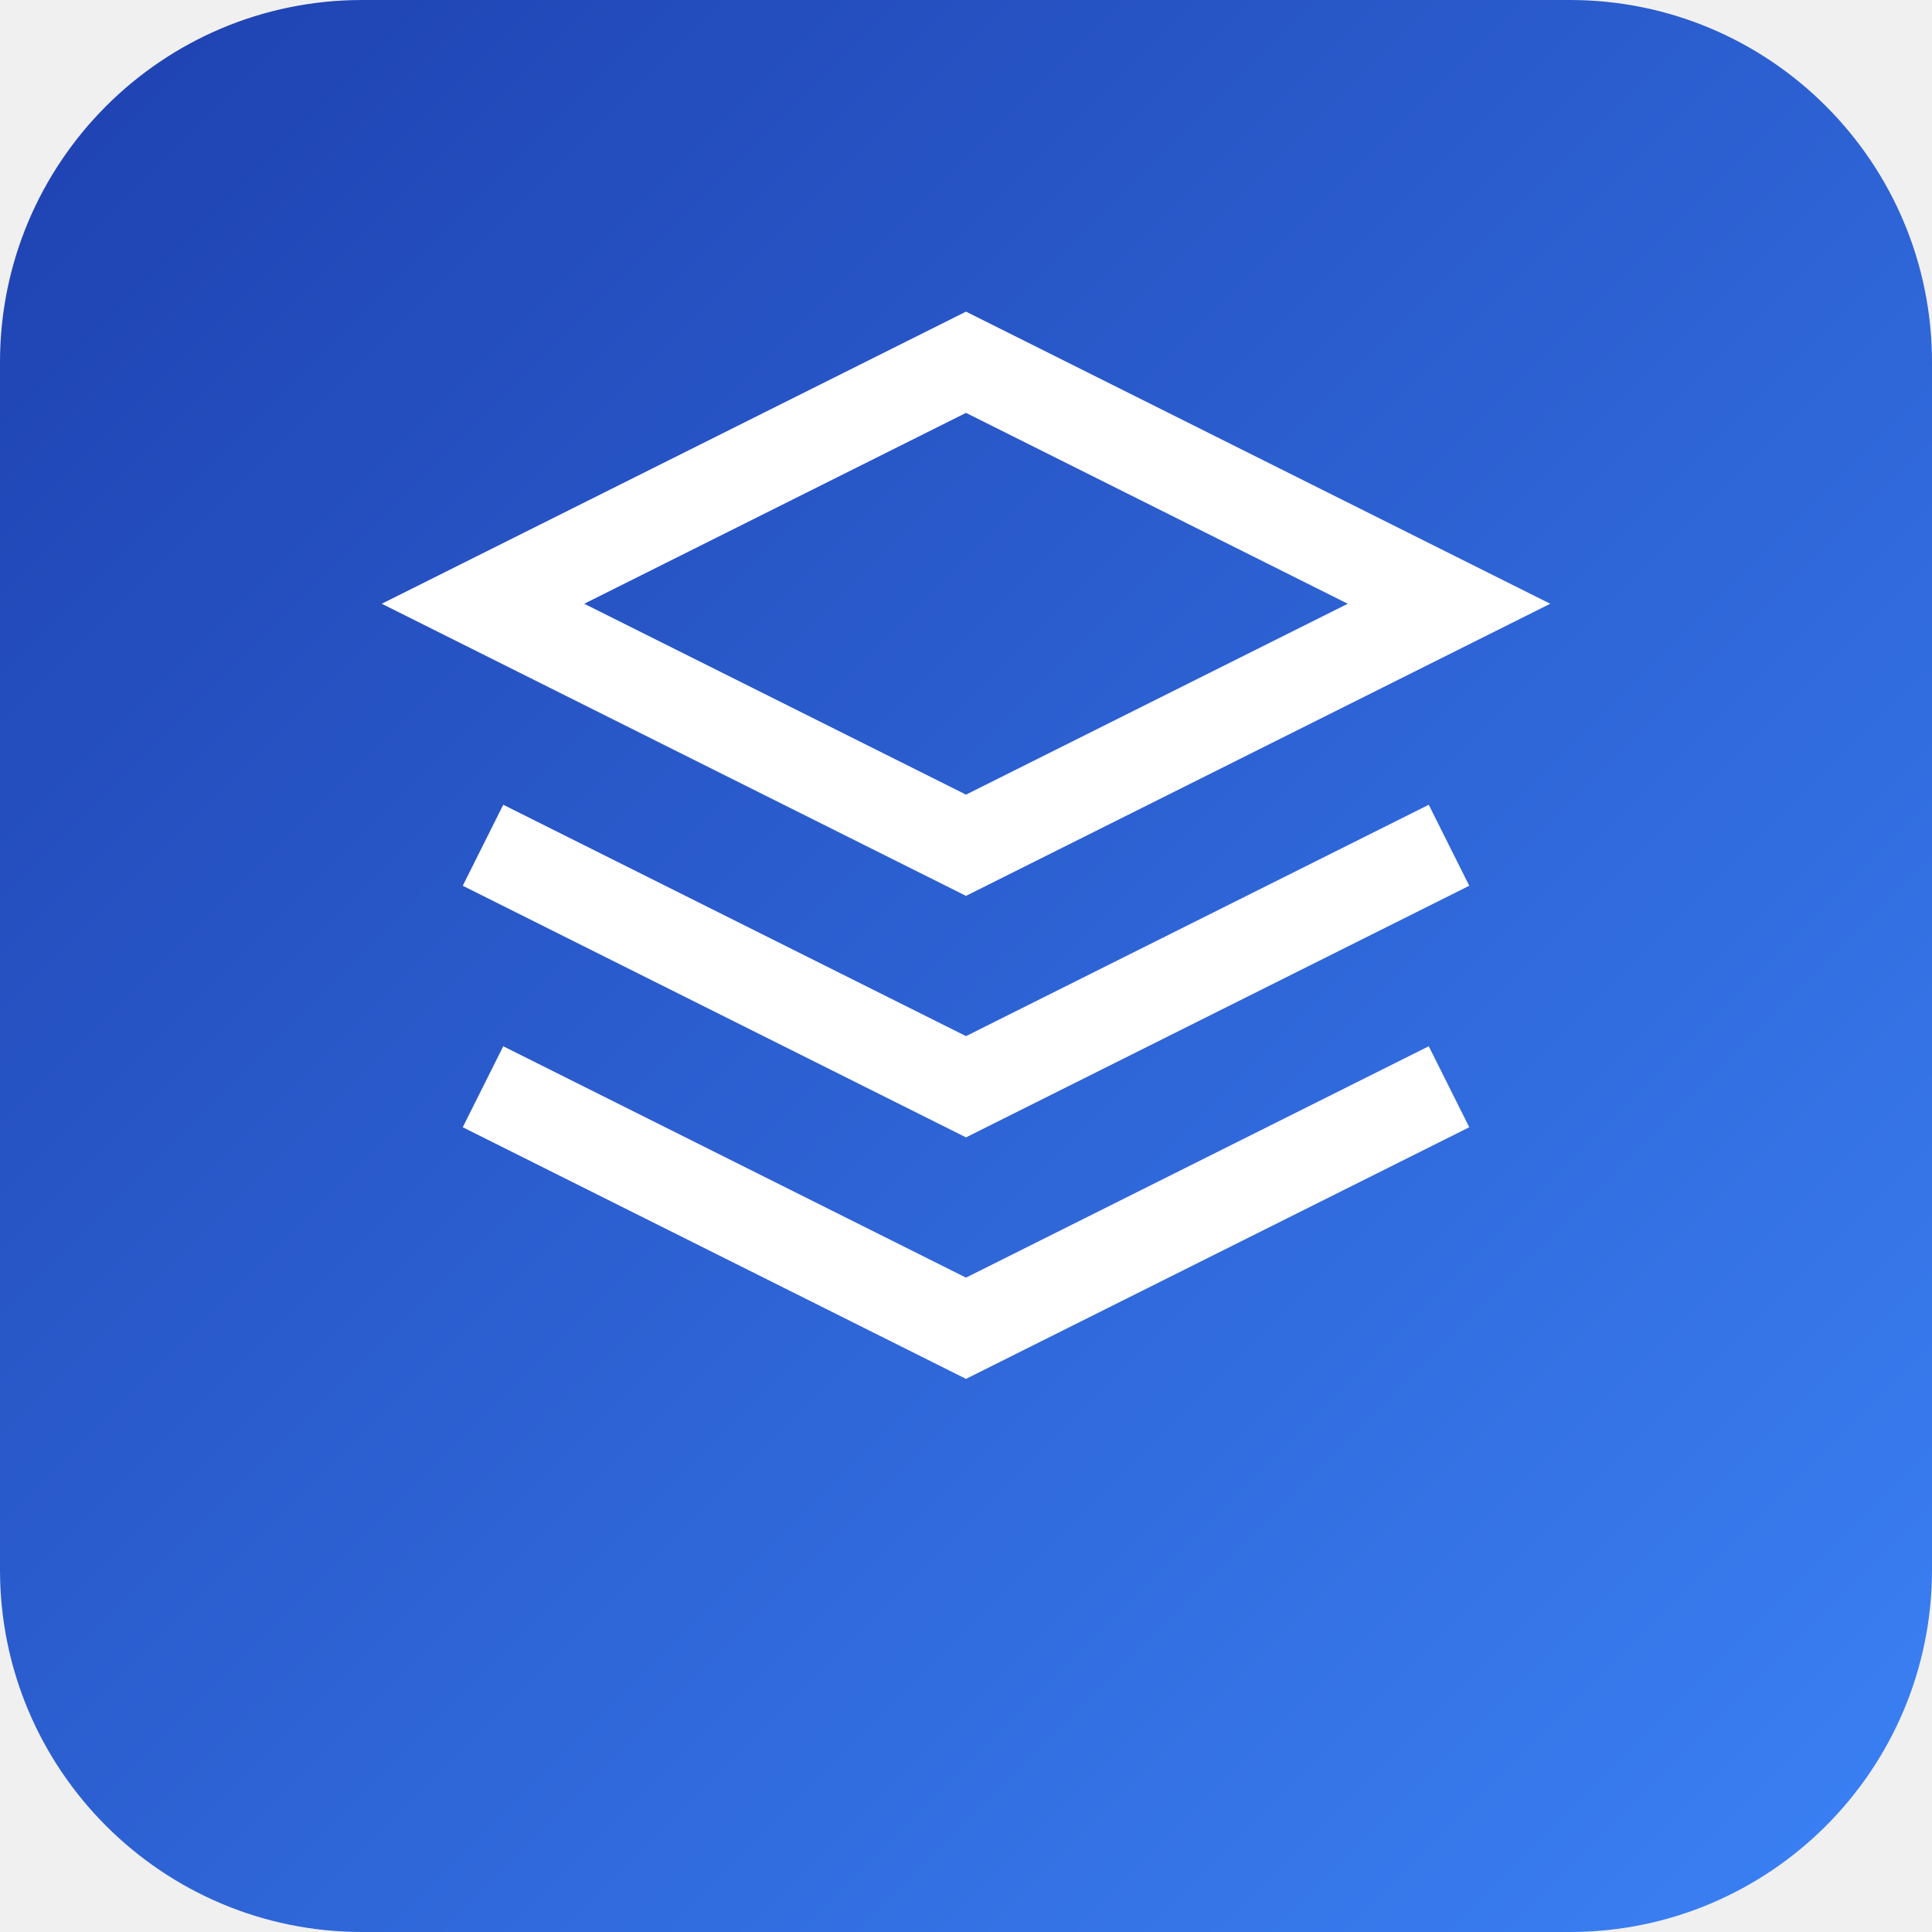
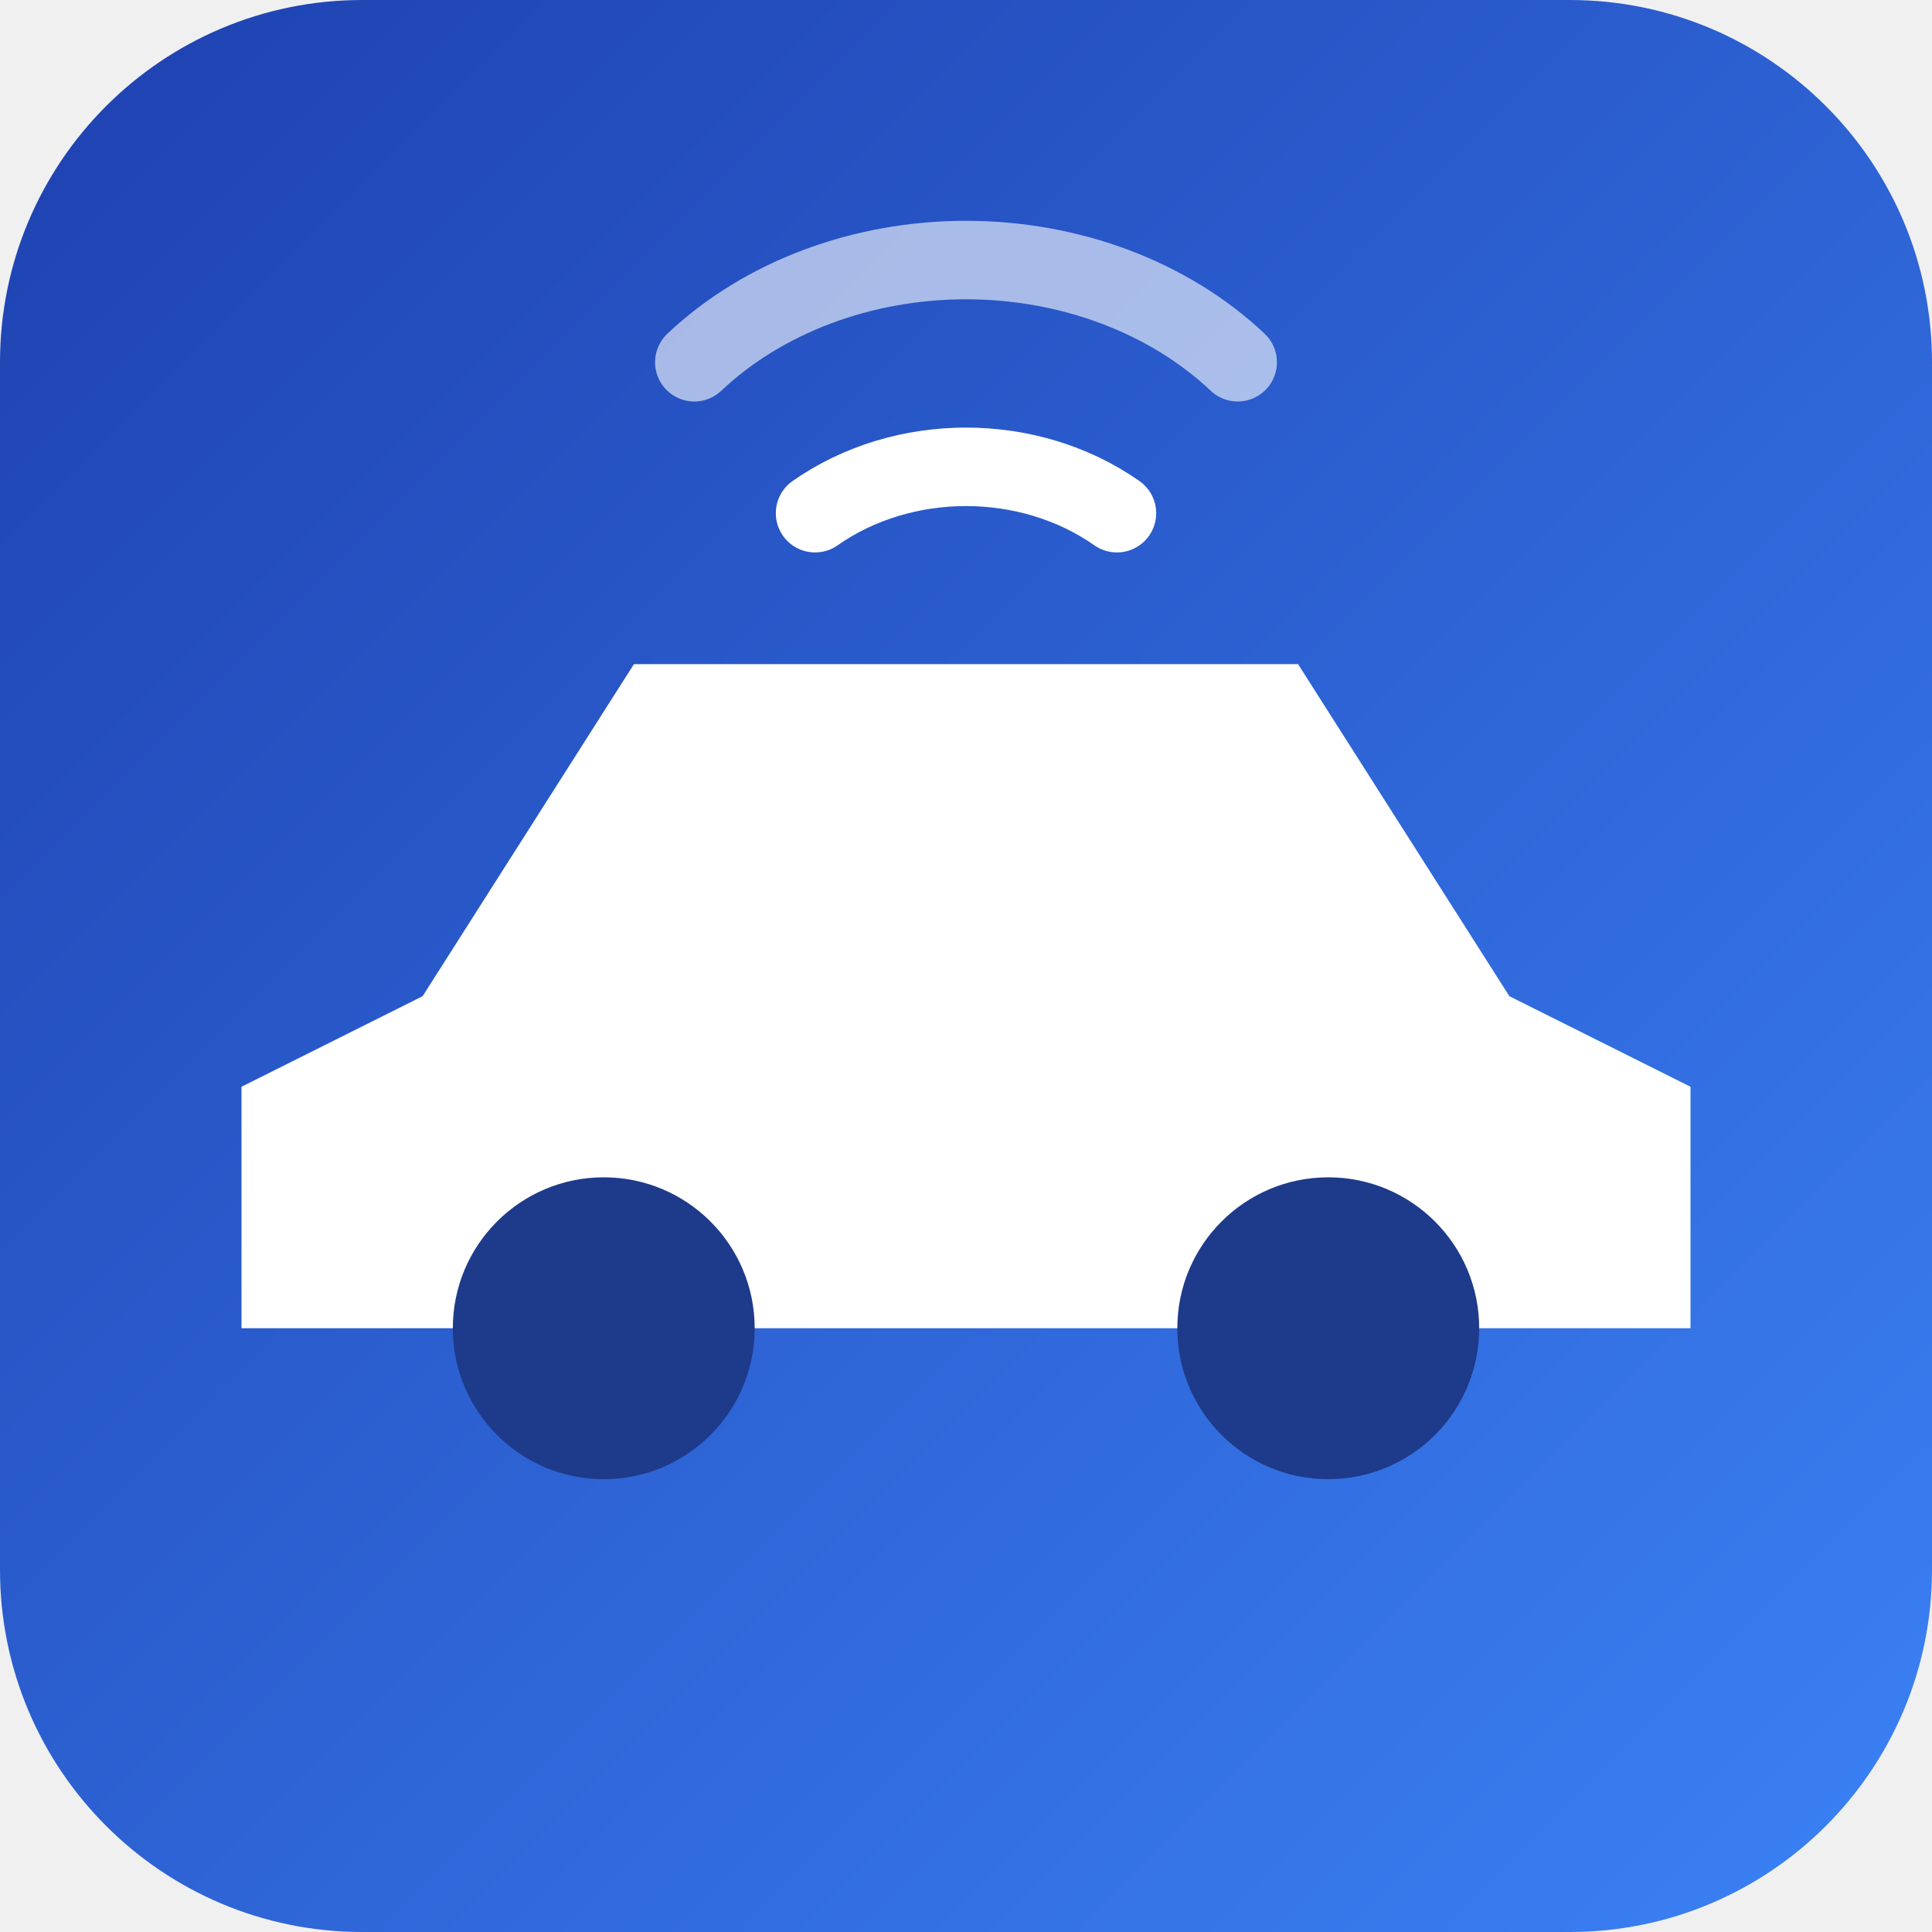
<svg xmlns="http://www.w3.org/2000/svg" viewBox="0 0 32 32">
  <defs>
    <linearGradient id="bg" x1="0%" y1="0%" x2="100%" y2="100%">
      <stop offset="0%" style="stop-color:#1e40af" />
      <stop offset="100%" style="stop-color:#3b82f6" />
    </linearGradient>
  </defs>
  <rect width="32" height="32" rx="6" fill="url(#bg)" />
-   <path d="M16 6L8 10l8 4 8-4-8-4z" fill="none" stroke="white" stroke-width="1.5" />
-   <path d="M8 18l8 4 8-4" fill="none" stroke="white" stroke-width="1.5" />
-   <path d="M8 14l8 4 8-4" fill="none" stroke="white" stroke-width="1.5" />
+   <path d="M4 22v-4l3-1.5L10.5 11h11L25 16.5l3 1.5v4z" fill="white" />
+   <circle cx="10" cy="22" r="2.5" fill="#1e3a8a" />
+   <circle cx="22" cy="22" r="2.5" fill="#1e3a8a" />
+   <path d="M13.5 8.5a4 3.5 0 0 1 5 0" fill="none" stroke="white" stroke-width="1.3" stroke-linecap="round" />
+   <path d="M11.5 6a6 5 0 0 1 9 0" fill="none" stroke="white" stroke-width="1.3" stroke-linecap="round" opacity="0.6" />
</svg>
